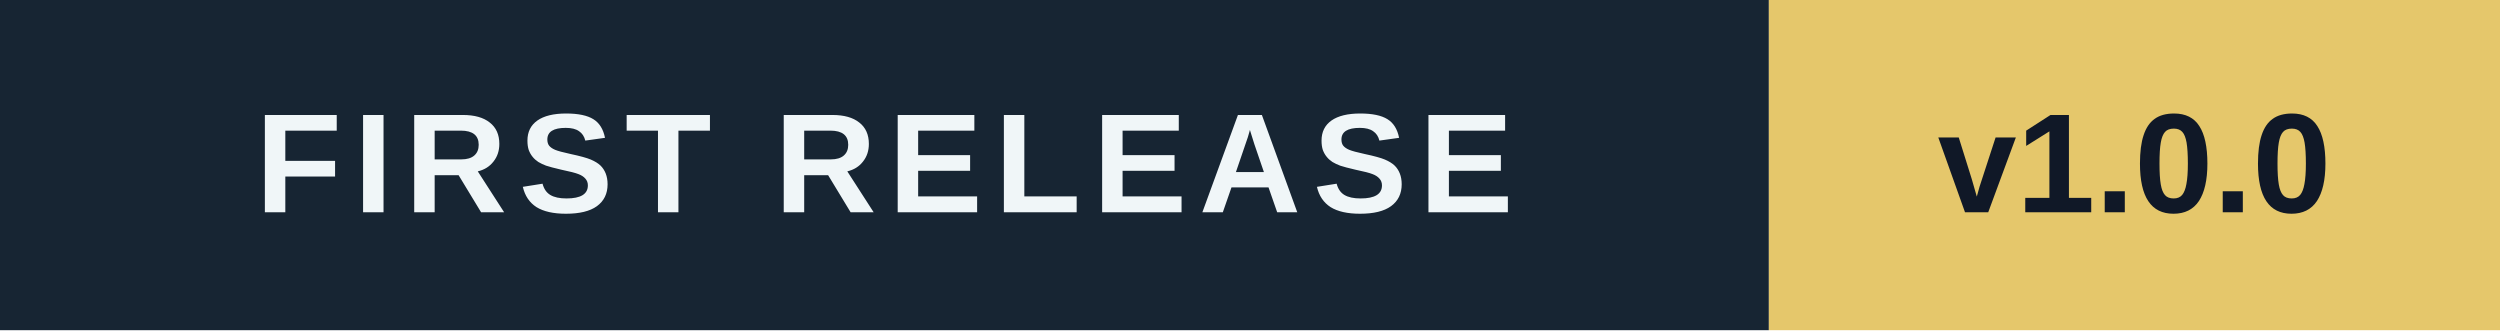
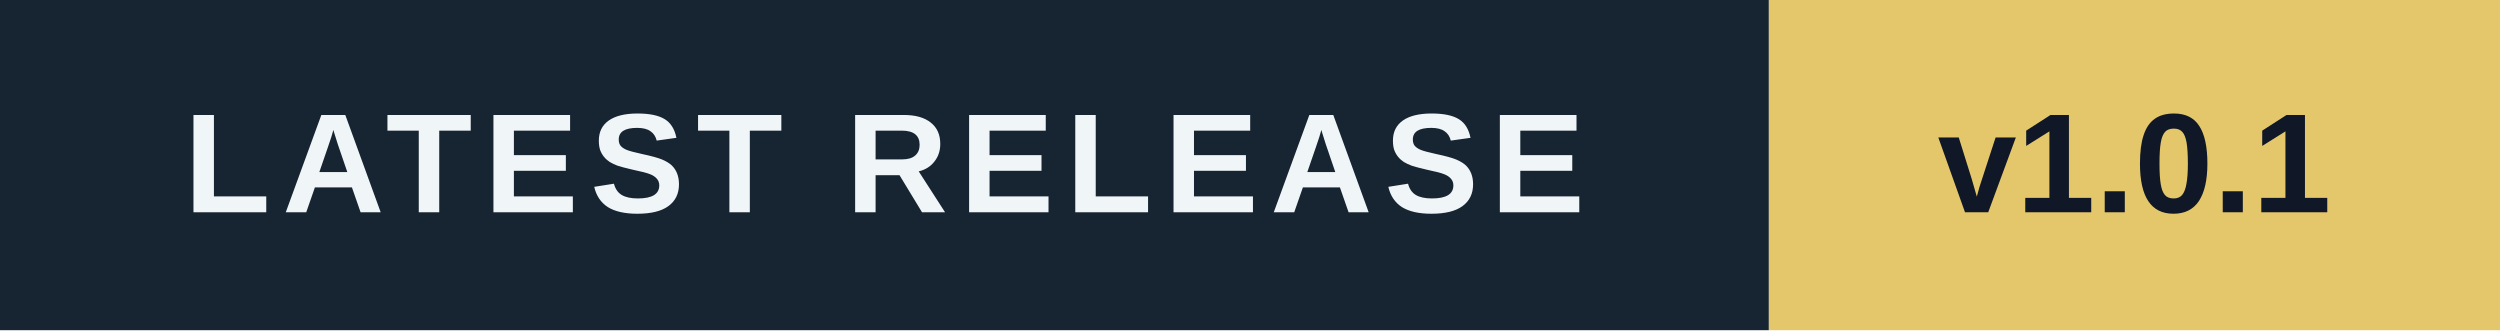
- <svg xmlns="http://www.w3.org/2000/svg" width="212" height="28" role="img" aria-label="Tlachihuani v1.0.0, first official release">
+ <svg xmlns="http://www.w3.org/2000/svg" width="212" height="28" role="img" aria-label="Tlachihuani v1.0.1, latest release">
  <rect width="150" height="28" fill="#172533" />
  <rect x="150" width="62" height="28" fill="#E5C76B" />
  <g font-family="Segoe UI,Arial,sans-serif" font-size="12" font-weight="700" text-anchor="middle">
-     <text x="75" y="18" letter-spacing="1" fill="#F0F6F8">FIRST RELEASE</text>
-     <text x="181" y="18" fill="#101827">v1.0.0</text>
+     <text x="75" y="18" letter-spacing="1" fill="#F0F6F8">LATEST RELEASE</text>
+     <text x="181" y="18" fill="#101827">v1.0.1</text>
  </g>
</svg>
